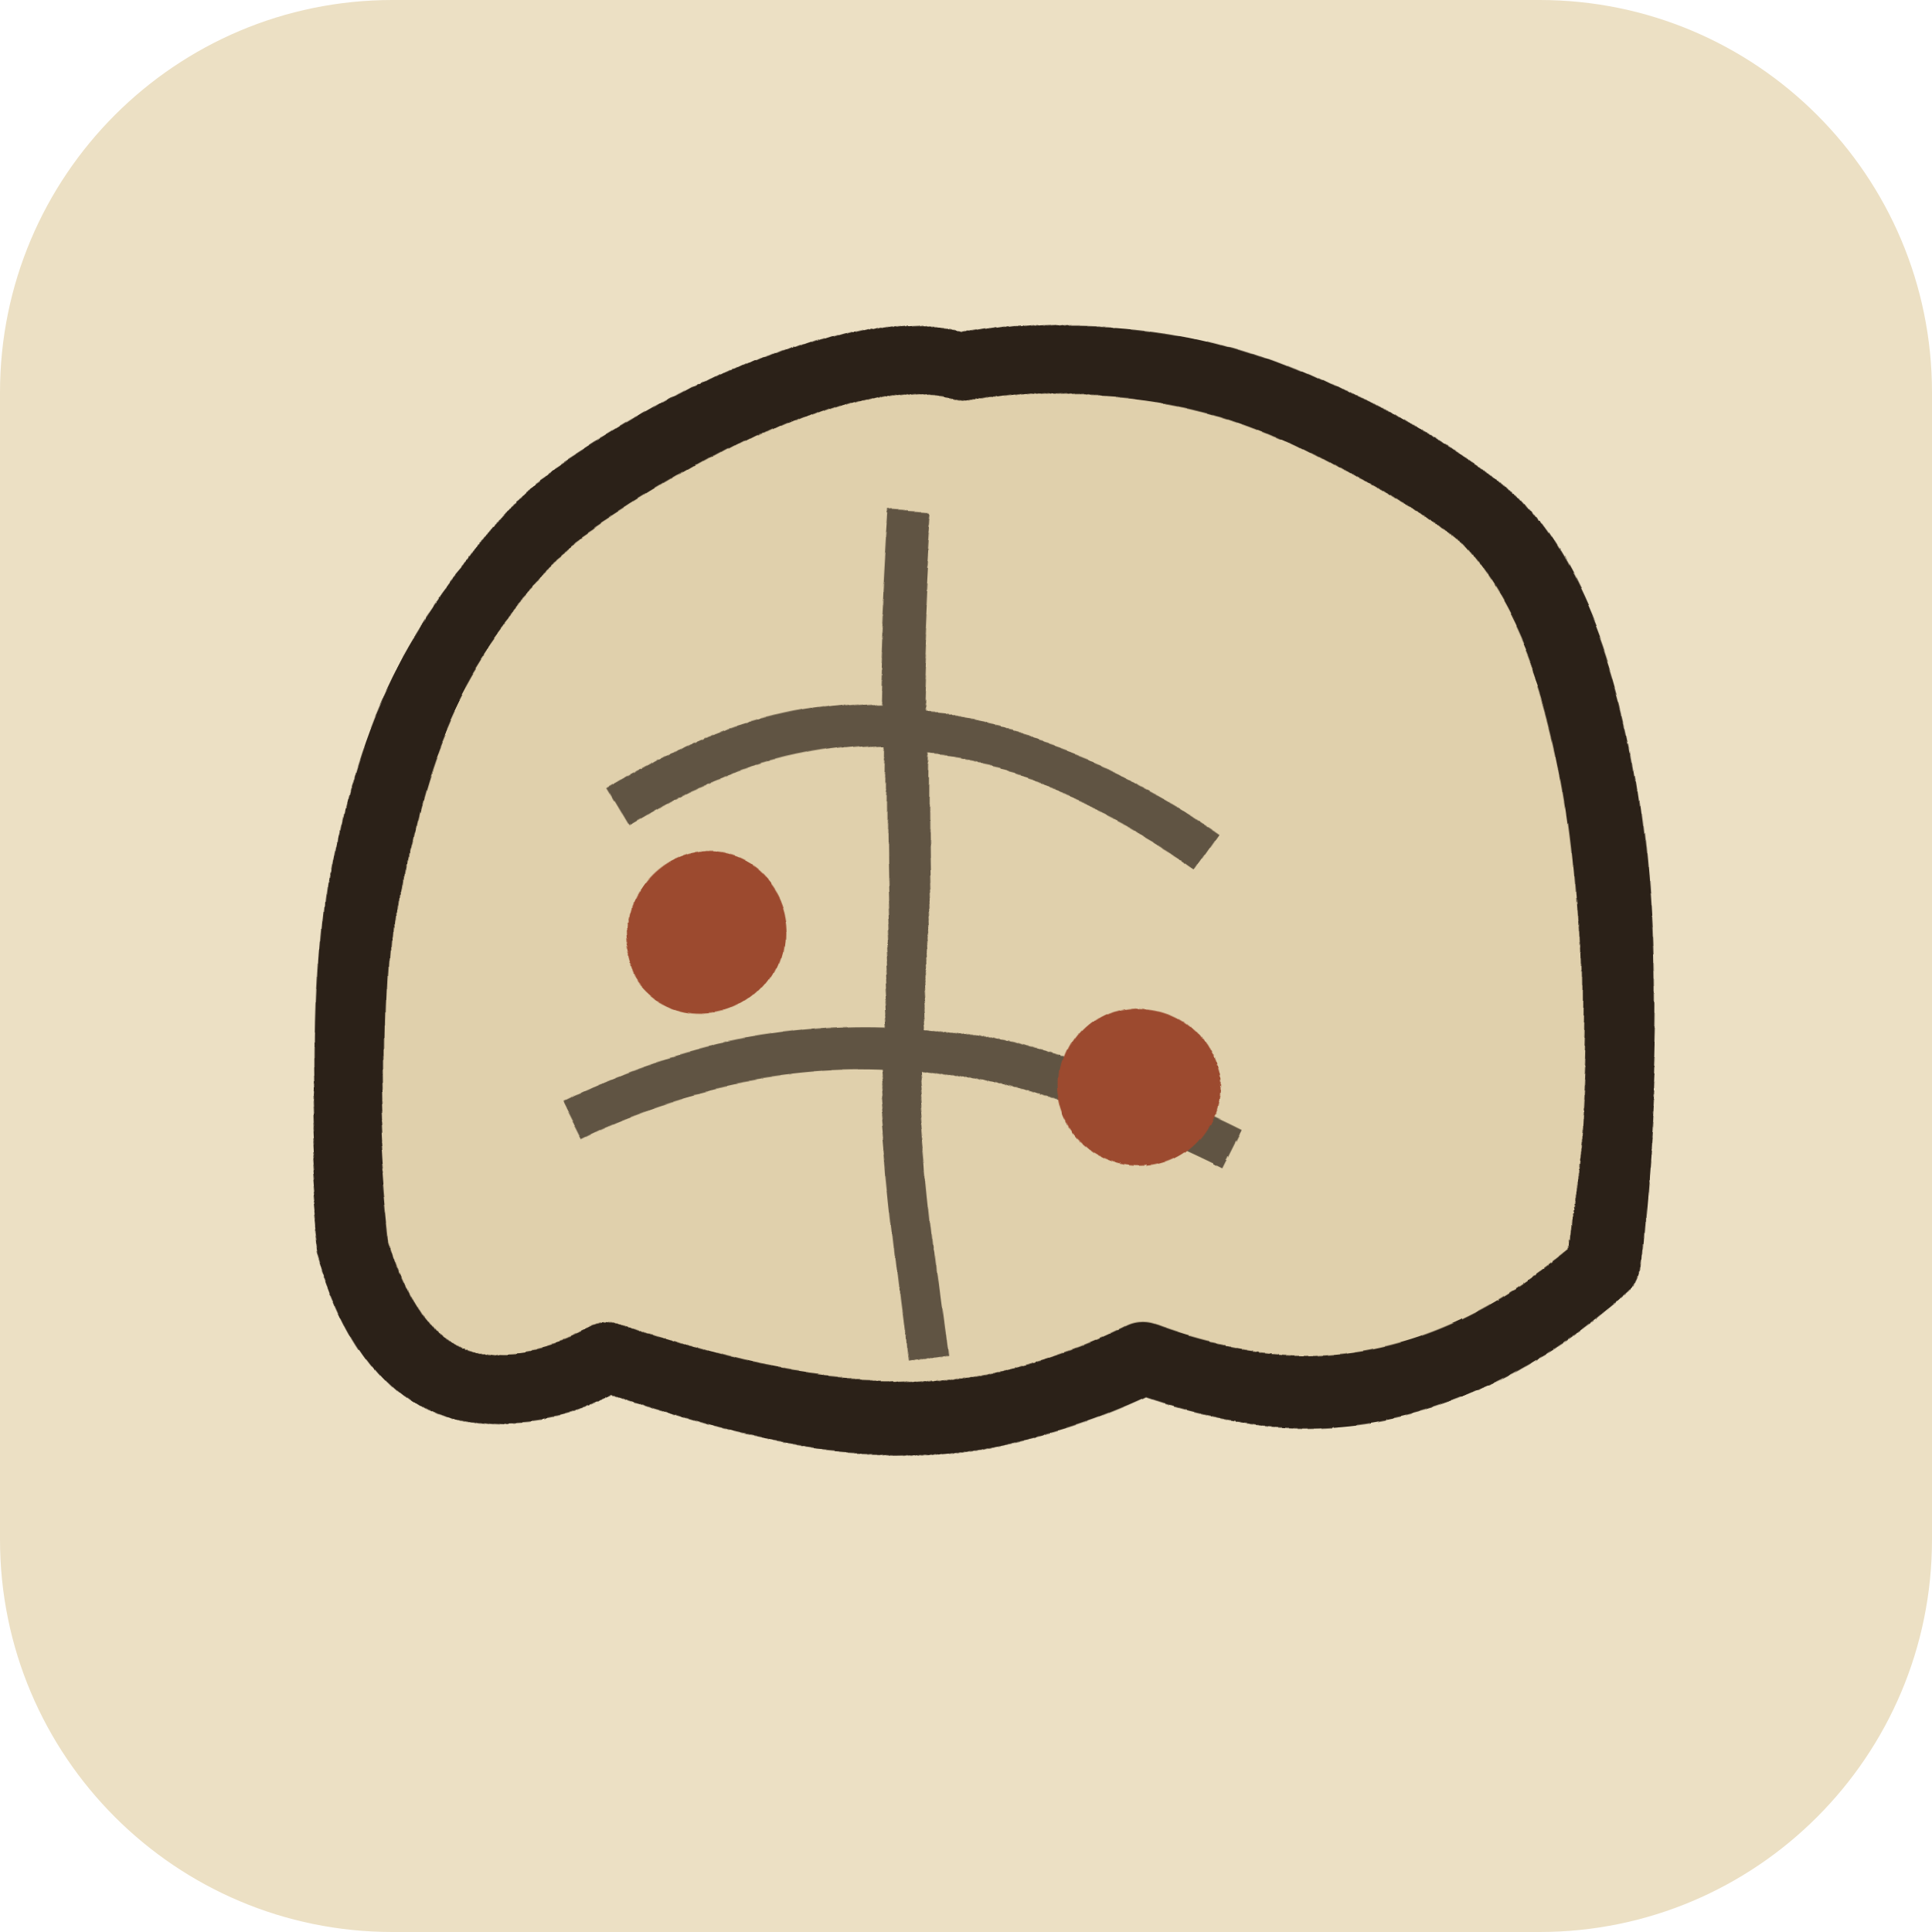
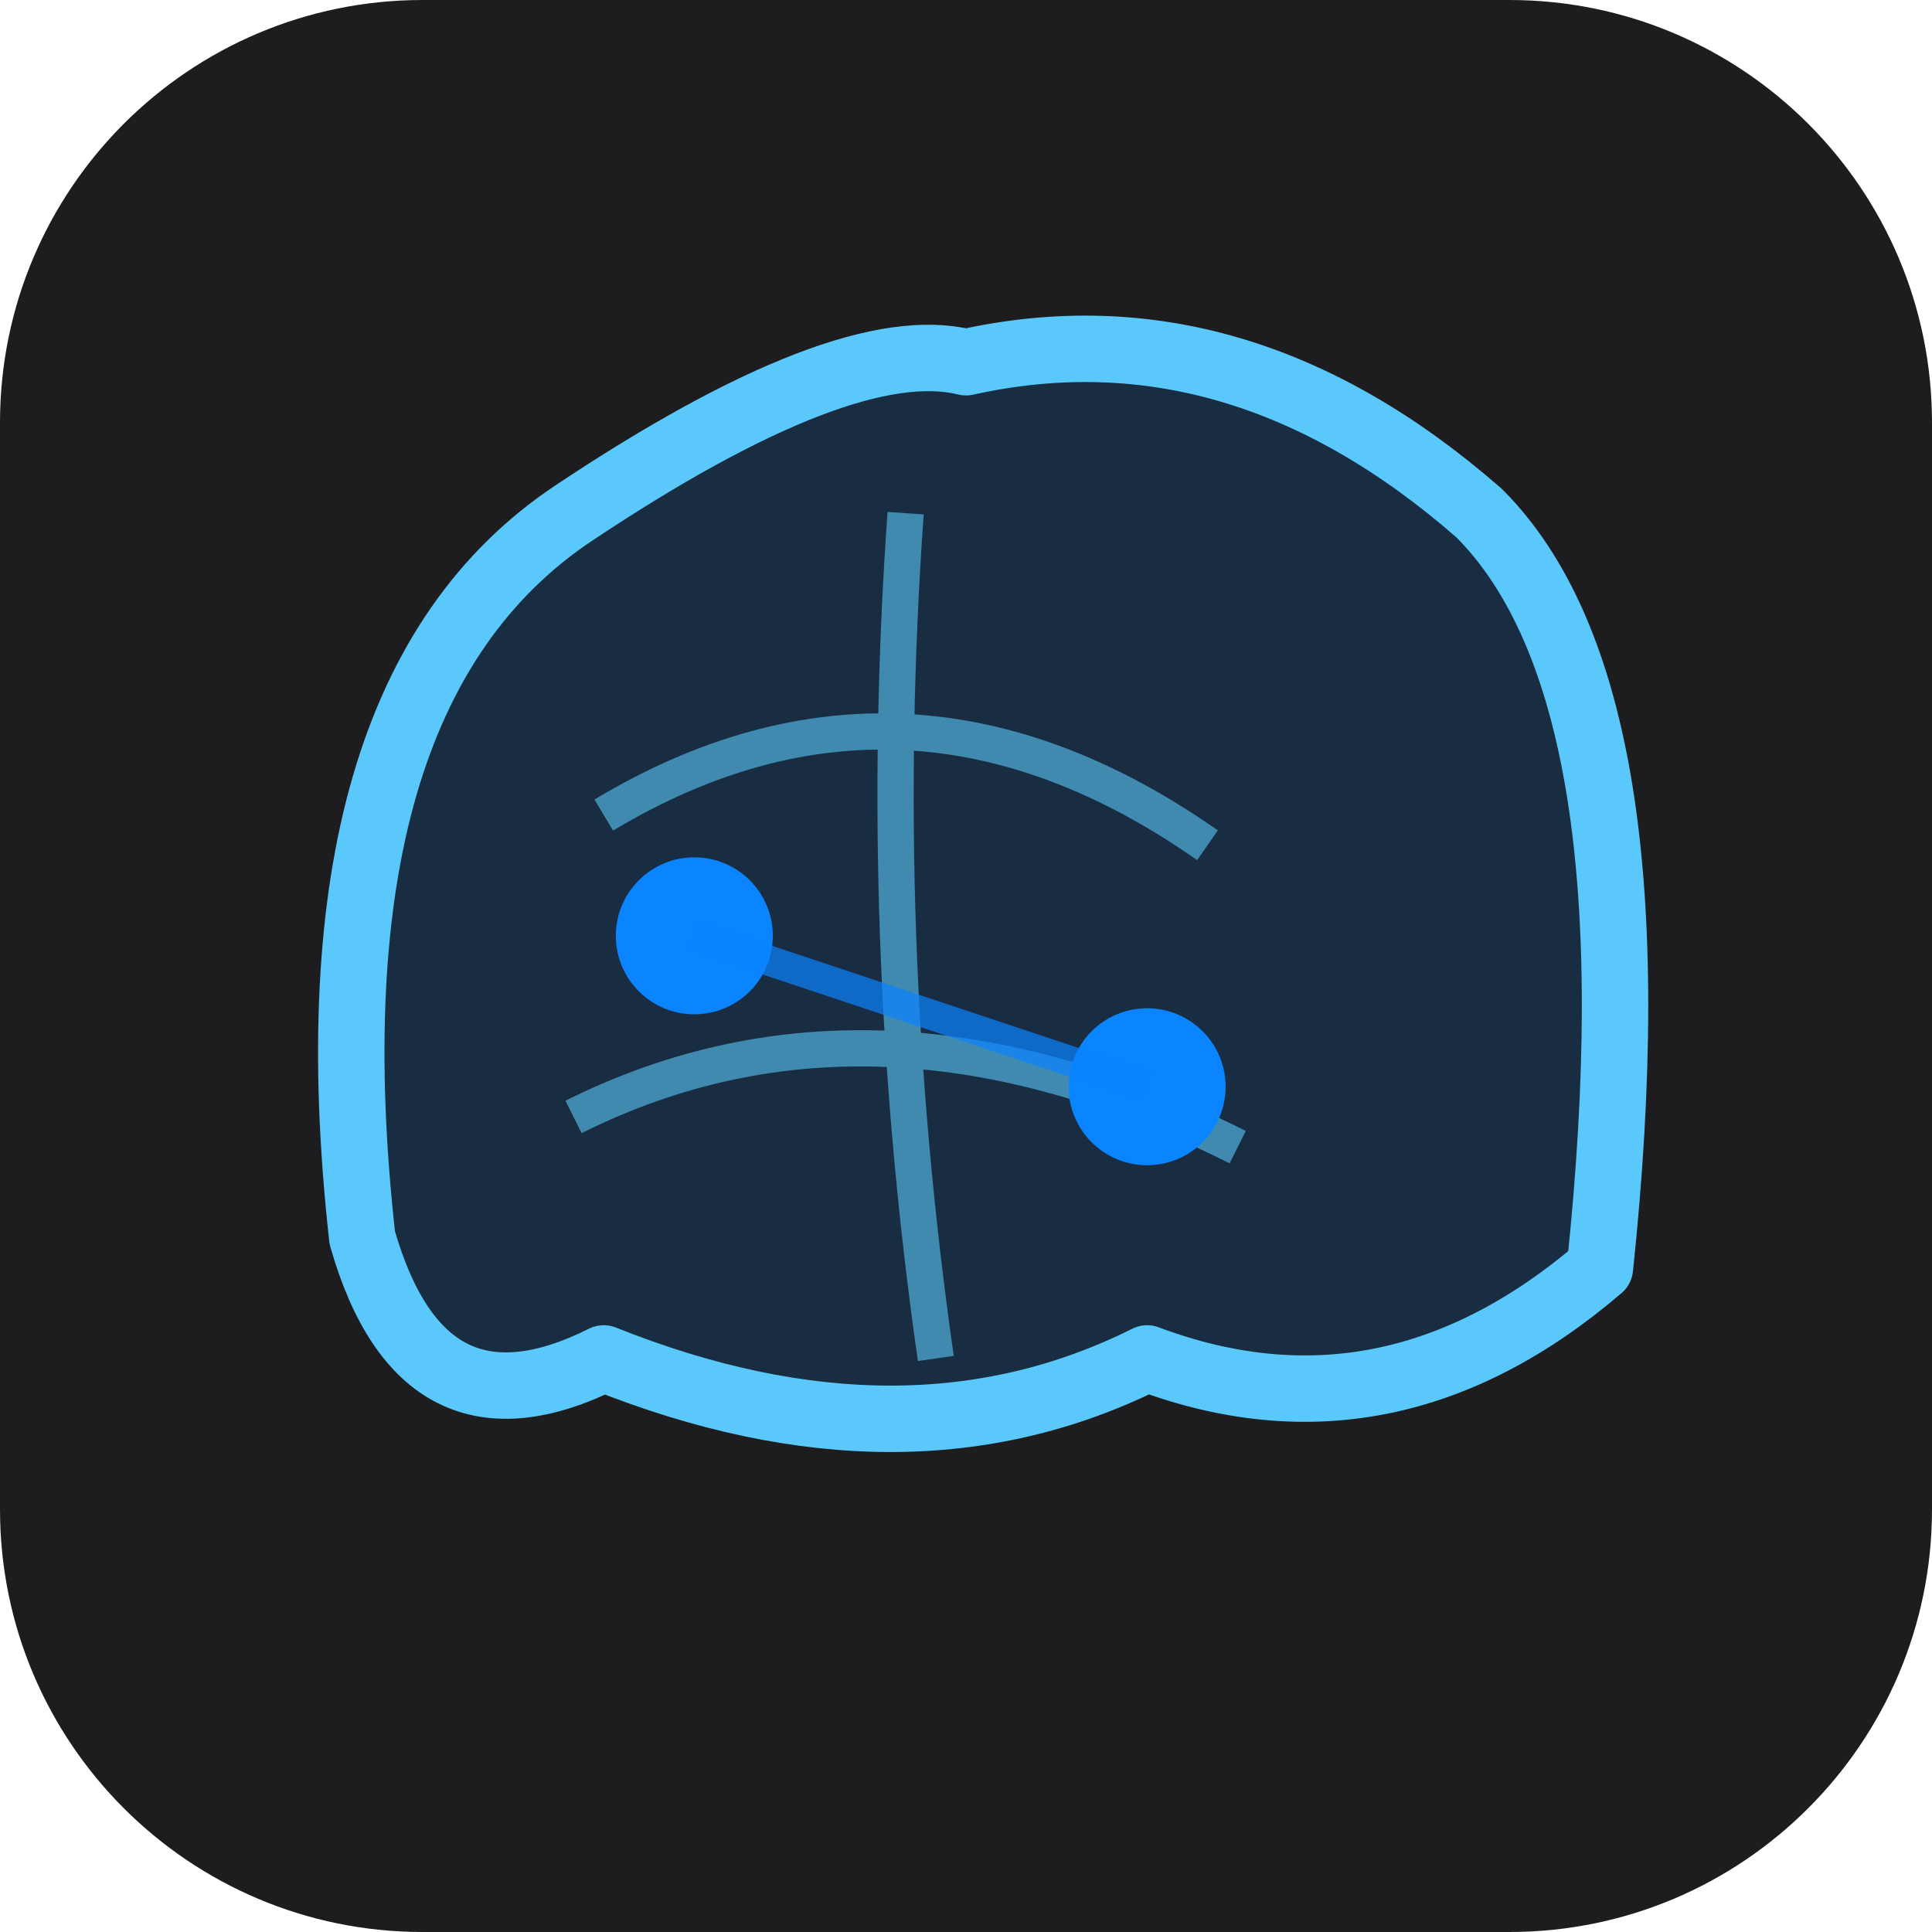
- <svg xmlns="http://www.w3.org/2000/svg" width="64" height="64" viewBox="0 0 64 64" role="img" aria-label="CogniFold crayon brain glyph">
-   <defs>
-     <filter id="wax" x="-20%" y="-20%" width="140%" height="140%">
-       <feTurbulence type="fractalNoise" baseFrequency="0.06" numOctaves="2" seed="4" result="t" />
-       <feDisplacementMap in="SourceGraphic" in2="t" scale="1.6" xChannelSelector="R" yChannelSelector="G" />
-     </filter>
-   </defs>
-   <rect width="64" height="64" rx="13" fill="#ece0c4" />
-   <g filter="url(#wax)" transform="translate(32,33)">
-     <path d="M-20 8 Q-22 -10 -13 -16 Q-4 -22 0 -21 Q9 -23 17 -16 Q23 -10 21 9 Q14 15 6 12 Q-2 16 -12 12 Q-18 15 -20 8 Z" fill="rgba(176,138,62,0.18)" stroke="#2b2118" stroke-width="2.4" stroke-linejoin="round" />
-     <path d="M-12 -6 Q-2 -12 8 -5 M-13 4 Q-3 -1 9 5 M-2 -16 Q-3 -2 -1 12" fill="none" stroke="#2b2118" stroke-width="1.4" stroke-opacity="0.7" />
-     <circle cx="-9" cy="-2" r="2.6" fill="#9c4a2f" />
-     <circle cx="6" cy="3" r="2.6" fill="#9c4a2f" />
+ <svg xmlns="http://www.w3.org/2000/svg" width="64" height="64" viewBox="0 0 64 64" role="img" aria-label="CogniFold neural brain glyph">
+   <rect width="64" height="64" rx="14" fill="#1d1d1f" />
+   <g transform="translate(32,33)" stroke-linejoin="round">
+     <path d="M-20 8 Q-22 -10 -13 -16 Q-4 -22 0 -21 Q9 -23 17 -16 Q23 -10 21 9 Q14 15 6 12 Q-2 16 -12 12 Q-18 15 -20 8 Z" fill="rgba(10,132,255,0.16)" stroke="#5ac8fa" stroke-width="2.2" />
+     <path d="M-12 -6 Q-2 -12 8 -5 M-13 4 Q-3 -1 9 5 M-2 -16 Q-3 -2 -1 12" fill="none" stroke="#5ac8fa" stroke-width="1.2" stroke-opacity="0.6" />
+     <circle cx="-9" cy="-2" r="2.6" fill="#0a84ff" />
+     <circle cx="6" cy="3" r="2.6" fill="#0a84ff" />
+     <line x1="-9" y1="-2" x2="6" y2="3" stroke="#0a84ff" stroke-width="1" stroke-opacity="0.7" />
  </g>
</svg>
